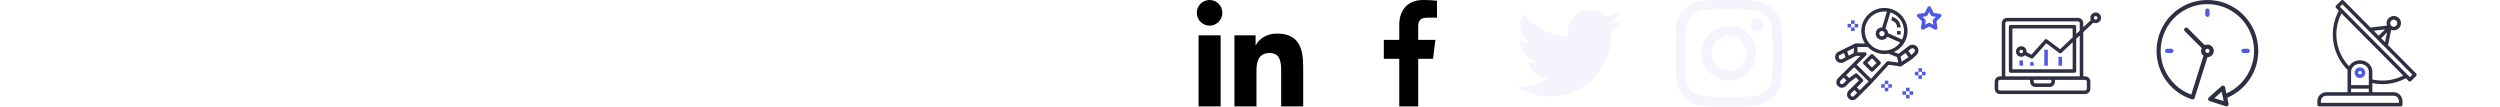
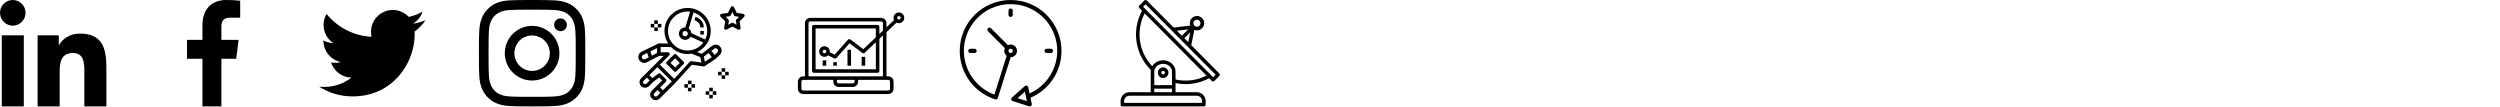
- <svg xmlns="http://www.w3.org/2000/svg" viewBox="0 0 752 32">
-   <svg viewBox="0 0 32 32">
-     <path d="M31.992 32v-.001H32V20.263c0-5.741-1.236-10.164-7.948-10.164-3.227 0-5.392 1.771-6.276 3.449h-.093v-2.913h-6.364v21.364h6.627V21.42c0-2.785.528-5.479 3.977-5.479 3.399 0 3.449 3.179 3.449 5.657v10.401h6.62zM.528 10.636h6.635V32H.528V10.636zM3.843 0C1.722 0 0 1.721 0 3.843s1.721 3.879 3.843 3.879c2.121 0 3.843-1.757 3.843-3.879A3.846 3.846 0 0 0 3.843 0z" />
+ <svg xmlns="http://www.w3.org/2000/svg" version="1.1" width="752" height="32" viewBox="0 0 752 32">
+   <svg id="icon-sm4" x="0" y="0">
+     <path d="M31.992 32v-0.001h0.008v-11.736c0-5.741-1.236-10.164-7.948-10.164-3.227 0-5.392 1.771-6.276 3.449h-0.093v-2.913h-6.364v21.364h6.627v-10.579c0-2.785 0.528-5.479 3.977-5.479 3.399 0 3.449 3.179 3.449 5.657v10.401h6.62z" />
+     <path d="M0.528 10.636h6.635v21.364h-6.635v-21.364z" />
+     <path d="M3.843-0c-2.121 0-3.843 1.721-3.843 3.843s1.721 3.879 3.843 3.879c2.121 0 3.843-1.757 3.843-3.879-0.001-2.121-1.723-3.843-3.843-3.843v0z" />
  </svg>
-   <svg x="48" viewBox="0 0 32 32">
-     <path d="M21.329 5.313h2.921V.225C23.746.156 22.013 0 19.994 0c-4.212 0-7.097 2.649-7.097 7.519V12H8.249v5.688h4.648V32h5.699V17.689h4.46l.708-5.688h-5.169V8.082c.001-1.644.444-2.769 2.735-2.769z" />
+   <svg id="icon-sm3" x="48" y="0">
+     <path d="M21.329 5.313h2.921v-5.088c-0.504-0.069-2.237-0.225-4.256-0.225-4.212 0-7.097 2.649-7.097 7.519v4.481h-4.648v5.688h4.648v14.312h5.699v-14.311h4.46l0.708-5.688h-5.169v-3.919c0.001-1.644 0.444-2.769 2.735-2.769z" />
  </svg>
-   <svg x="96" viewBox="0 0 32 32">
-     <path fill="#f4f4fd" d="M32 6.078c-1.19.522-2.458.868-3.78 1.036a6.523 6.523 0 0 0 2.886-3.626 13.11 13.11 0 0 1-4.16 1.588A6.574 6.574 0 0 0 22.154 3c-3.632 0-6.556 2.948-6.556 6.562 0 .52.044 1.02.152 1.496-5.454-.266-10.28-2.88-13.522-6.862a6.605 6.605 0 0 0-.898 3.316 6.57 6.57 0 0 0 2.914 5.452 6.479 6.479 0 0 1-2.964-.808v.072c0 3.188 2.274 5.836 5.256 6.446a6.548 6.548 0 0 1-1.72.216 5.8 5.8 0 0 1-1.242-.112c.85 2.598 3.262 4.508 6.13 4.57a13.182 13.182 0 0 1-8.134 2.798c-.538 0-1.054-.024-1.57-.09A18.469 18.469 0 0 0 10.064 29c12.072 0 18.672-10 18.672-18.668 0-.29-.01-.57-.024-.848A13.087 13.087 0 0 0 32 6.078z" />
+   <svg id="icon-sm2" x="96" y="0">
+     <path d="M32 6.078c-1.19 0.522-2.458 0.868-3.78 1.036 1.36-0.812 2.398-2.088 2.886-3.626-1.268 0.756-2.668 1.29-4.16 1.588-1.204-1.282-2.92-2.076-4.792-2.076-3.632 0-6.556 2.948-6.556 6.562 0 0.52 0.044 1.020 0.152 1.496-5.454-0.266-10.28-2.88-13.522-6.862-0.566 0.982-0.898 2.106-0.898 3.316 0 2.272 1.17 4.286 2.914 5.452-1.054-0.020-2.088-0.326-2.964-0.808 0 0.020 0 0.046 0 0.072 0 3.188 2.274 5.836 5.256 6.446-0.534 0.146-1.116 0.216-1.72 0.216-0.42 0-0.844-0.024-1.242-0.112 0.85 2.598 3.262 4.508 6.13 4.57-2.232 1.746-5.066 2.798-8.134 2.798-0.538 0-1.054-0.024-1.57-0.090 2.906 1.874 6.35 2.944 10.064 2.944 12.072 0 18.672-10 18.672-18.668 0-0.29-0.010-0.57-0.024-0.848 1.302-0.924 2.396-2.078 3.288-3.406z" />
  </svg>
-   <svg x="144" viewBox="0 0 32 32">
-     <path fill="#f4f4fd" d="M31.969 9.408c-.075-1.7-.35-2.869-.744-3.882a7.803 7.803 0 0 0-1.85-2.838A7.867 7.867 0 0 0 26.543.844C25.524.45 24.361.175 22.661.1 20.948.019 20.404 0 16.06 0s-4.888.019-6.595.094c-1.7.075-2.869.35-3.882.744a7.803 7.803 0 0 0-2.838 1.85A7.867 7.867 0 0 0 .901 5.52C.507 6.539.232 7.702.157 9.402c-.081 1.713-.1 2.257-.1 6.601s.019 4.888.094 6.595c.075 1.7.35 2.869.744 3.882a7.895 7.895 0 0 0 1.85 2.838 7.867 7.867 0 0 0 2.832 1.844c1.019.394 2.182.669 3.882.744 1.706.075 2.25.094 6.595.094s4.888-.019 6.595-.094c1.7-.075 2.869-.35 3.882-.744a8.181 8.181 0 0 0 4.682-4.682c.394-1.019.669-2.182.744-3.882.075-1.707.094-2.25.094-6.595s-.006-4.888-.081-6.595zm-2.882 13.065c-.069 1.563-.331 2.407-.55 2.969a5.31 5.31 0 0 1-3.038 3.038c-.563.219-1.413.481-2.969.55-1.688.075-2.194.094-6.464.094s-4.782-.019-6.464-.094c-1.563-.069-2.407-.331-2.969-.55a4.926 4.926 0 0 1-1.838-1.194 4.974 4.974 0 0 1-1.194-1.838c-.219-.563-.481-1.413-.55-2.969-.075-1.688-.094-2.194-.094-6.464s.019-4.782.094-6.464c.069-1.563.331-2.407.55-2.969a4.868 4.868 0 0 1 1.2-1.838A4.974 4.974 0 0 1 6.639 3.55c.563-.219 1.413-.481 2.969-.55 1.688-.075 2.194-.094 6.464-.094 4.276 0 4.782.019 6.464.094 1.563.069 2.407.331 2.969.55a4.914 4.914 0 0 1 1.838 1.194 4.974 4.974 0 0 1 1.194 1.838c.219.563.481 1.413.55 2.969.075 1.688.094 2.194.094 6.464s-.019 4.77-.094 6.458z" />
-     <path fill="#f4f4fd" d="M16.059 7.783c-4.538 0-8.22 3.682-8.22 8.22s3.682 8.22 8.22 8.22 8.22-3.682 8.22-8.22-3.682-8.22-8.22-8.22zm0 13.552a5.333 5.333 0 0 1 0-10.664 5.333 5.333 0 0 1 0 10.664zM26.524 7.458a1.919 1.919 0 1 1-3.838 0 1.919 1.919 0 0 1 3.838 0z" />
+   <svg id="icon-sm1" x="144" y="0">
+     <path d="M31.969 9.408c-0.075-1.7-0.35-2.869-0.744-3.882-0.406-1.075-1.031-2.038-1.85-2.838-0.8-0.813-1.769-1.444-2.832-1.844-1.019-0.394-2.182-0.669-3.882-0.744-1.713-0.081-2.257-0.1-6.601-0.1s-4.888 0.019-6.595 0.094c-1.7 0.075-2.869 0.35-3.882 0.744-1.075 0.406-2.038 1.031-2.838 1.85-0.813 0.8-1.444 1.769-1.844 2.832-0.394 1.019-0.669 2.182-0.744 3.882-0.081 1.713-0.1 2.257-0.1 6.601s0.019 4.888 0.094 6.595c0.075 1.7 0.35 2.869 0.744 3.882 0.406 1.075 1.038 2.038 1.85 2.838 0.8 0.813 1.769 1.444 2.832 1.844 1.019 0.394 2.182 0.669 3.882 0.744 1.706 0.075 2.25 0.094 6.595 0.094s4.888-0.019 6.595-0.094c1.7-0.075 2.869-0.35 3.882-0.744 2.151-0.831 3.851-2.532 4.682-4.682 0.394-1.019 0.669-2.182 0.744-3.882 0.075-1.707 0.094-2.25 0.094-6.595s-0.006-4.888-0.081-6.595zM29.087 22.473c-0.069 1.563-0.331 2.407-0.55 2.969-0.538 1.394-1.644 2.5-3.038 3.038-0.563 0.219-1.413 0.481-2.969 0.55-1.688 0.075-2.194 0.094-6.464 0.094s-4.782-0.019-6.464-0.094c-1.563-0.069-2.407-0.331-2.969-0.55-0.694-0.256-1.325-0.663-1.838-1.194-0.531-0.519-0.938-1.144-1.194-1.838-0.219-0.563-0.481-1.413-0.55-2.969-0.075-1.688-0.094-2.194-0.094-6.464s0.019-4.782 0.094-6.464c0.069-1.563 0.331-2.407 0.55-2.969 0.256-0.694 0.663-1.325 1.2-1.838 0.519-0.531 1.144-0.938 1.838-1.194 0.563-0.219 1.413-0.481 2.969-0.55 1.688-0.075 2.194-0.094 6.464-0.094 4.276 0 4.782 0.019 6.464 0.094 1.563 0.069 2.407 0.331 2.969 0.55 0.694 0.256 1.325 0.662 1.838 1.194 0.531 0.519 0.938 1.144 1.194 1.838 0.219 0.563 0.481 1.413 0.55 2.969 0.075 1.688 0.094 2.194 0.094 6.464s-0.019 4.77-0.094 6.458z" />
+     <path d="M16.059 7.783c-4.538 0-8.22 3.682-8.22 8.22s3.682 8.22 8.22 8.22c4.538 0 8.22-3.682 8.22-8.22s-3.682-8.22-8.22-8.22zM16.059 21.335c-2.944 0-5.332-2.388-5.332-5.332s2.388-5.332 5.332-5.332c2.944 0 5.332 2.388 5.332 5.332s-2.388 5.332-5.332 5.332z" />
+     <path d="M26.524 7.458c0 1.060-0.859 1.919-1.919 1.919s-1.919-0.859-1.919-1.919c0-1.060 0.859-1.919 1.919-1.919s1.919 0.859 1.919 1.919z" />
  </svg>
-   <svg x="192" viewBox="0 0 32 32">
-     <path fill="#4d5ae5" d="M31.974 4.524a.534.534 0 0 0-.43-.363l-1.91-.278-.855-1.731c-.179-.365-.777-.365-.956 0l-.855 1.731-1.91.278a.535.535 0 0 0-.296.91l1.383 1.348-.326 1.903c-.034.2.048.402.212.522a.53.53 0 0 0 .562.04l1.709-.899 1.709.899a.536.536 0 0 0 .775-.563l-.326-1.903 1.383-1.348a.536.536 0 0 0 .135-.547zm-2.463 1.327a.534.534 0 0 0-.153.472l.191 1.114-1-.526a.533.533 0 0 0-.498 0l-1.001.526.191-1.114a.534.534 0 0 0-.153-.472l-.81-.789 1.119-.163a.532.532 0 0 0 .402-.292l.5-1.013.5 1.013a.535.535 0 0 0 .402.292l1.119.163-.809.789zM26.133 20.522h-1.067v1.067h1.067v-1.067zM26.133 22.656h-1.067v1.067h1.067v-1.067zM27.2 21.589h-1.067v1.067H27.2v-1.067zM25.067 21.589H24v1.067h1.067v-1.067zM22.4 26.389h-1.067v1.067H22.4v-1.067zM22.4 28.522h-1.067v1.067H22.4v-1.067zM23.467 27.456H22.4v1.067h1.067v-1.067zM21.333 27.456h-1.067v1.067h1.067v-1.067zM16 24.256h-1.067v1.067H16v-1.067zM16 26.389h-1.067v1.067H16v-1.067zM17.067 25.322H16v1.067h1.067v-1.067zM14.933 25.322h-1.067v1.067h1.067v-1.067zM5.867 6.122H4.8v1.067h1.067V6.122zM5.867 8.255H4.8v1.067h1.067V8.255z" />
-     <path fill="#4d5ae5" d="M6.933 7.189H5.866v1.067h1.067V7.189zM4.8 7.189H3.733v1.067H4.8V7.189z" />
-     <path fill="#2e2f42" d="M24.715 14.159a1.775 1.775 0 0 0-1.188-.705 1.778 1.778 0 0 0-1.34.352l-1.252.96-1.898 1.417-1.358-.541c2.421-1.086 4.114-3.508 4.114-6.32 0-3.823-3.123-6.933-6.961-6.933s-6.961 3.11-6.961 6.933a6.86 6.86 0 0 0 1.12 3.758l-2.764-.024h-.005c-.009 0-.015.004-.023.005a.515.515 0 0 0-.155.031l-.038.013c-.006.003-.013.003-.019.006l-3.233 1.596-.001.001-1.893.911a.397.397 0 0 0-.063.035 1.779 1.779 0 0 0-.598 2.295c.22.429.595.745 1.056.889a1.776 1.776 0 0 0 1.378-.128l1.388-.738 2.264-1.169 1.357-.008L2.2 22.211l-.002.001-1.339 1.333c-.316.315-.49.732-.49 1.178s.174.863.49 1.179c.325.323.752.485 1.179.485s.854-.162 1.18-.485l1.314-1.309 1.741-1.3.901.897-1.762 1.754-.002.001-1.339 1.333c-.316.315-.49.732-.49 1.178s.174.863.49 1.179c.325.323.753.485 1.18.485s.855-.162 1.18-.485l3.482-3.467.001-.002 1.01-1-.004-.004c.006-.006.015-.009.022-.015l5.166-5.658 3.471.494a.52.52 0 0 0 .262-.033c.018-.006.033-.015.05-.023.019-.01.039-.015.058-.027l3.213-2.133c.012-.008.018-.021.029-.029.013-.01.029-.014.041-.026l1.271-1.191c.662-.62.753-1.635.212-2.362zM2.13 17.77a.714.714 0 0 1-.558.052.717.717 0 0 1-.213-1.26l1.314-.632.449 1.313-.992.527zm3.498-1.828-1.548.8-.439-1.283 2.027-1.001-.04 1.484zm15.099-6.62a5.79 5.79 0 0 1-.599 2.559l-4.181-1.899a1.863 1.863 0 0 0-.788-1.388l1.464-4.86c2.378.756 4.105 2.974 4.105 5.588zm-11.789 0c0-3.235 2.644-5.867 5.894-5.867.253 0 .5.021.745.052l-1.432 4.754c-.019-.001-.037-.006-.057-.006-1.033 0-1.873.837-1.873 1.867s.84 1.867 1.873 1.867c.694 0 1.294-.383 1.618-.945l3.862 1.755a5.894 5.894 0 0 1-4.737 2.39c-3.25 0-5.894-2.632-5.894-5.867zm5.956.8c0 .441-.362.8-.806.8s-.806-.359-.806-.8c0-.441.362-.8.806-.8s.806.359.806.8zM2.465 25.146a.608.608 0 0 1-.854.001.592.592 0 0 1 0-.844l.962-.958.851.848-.959.955zm3.214 3.734a.608.608 0 0 1-.855.001.592.592 0 0 1 0-.844l.963-.959.852.848-.96.955zm3.481-3.469-.002.001-1.765 1.76-.852-.848 1.763-1.755.002-.001c.04-.04.065-.088.09-.135.007-.014.02-.026.026-.04.017-.041.019-.085.026-.129.003-.025.014-.047.014-.073 0-.036-.013-.07-.02-.106-.006-.032-.006-.065-.019-.095a.55.55 0 0 0-.091-.138c-.01-.012-.014-.027-.025-.038h-.001l-.001-.002-1.607-1.6c-.017-.017-.039-.024-.058-.038a.507.507 0 0 0-.087-.058.515.515 0 0 0-.093-.033.507.507 0 0 0-.103-.02.5.5 0 0 0-.095.005.53.53 0 0 0-.104.02.477.477 0 0 0-.094.045c-.02.011-.042.015-.061.029L4.23 23.486l-.901-.897 2.399-2.386 4.361 4.289-.928.919zm6.819-7.017c-.015-.002-.03.004-.045.003a.556.556 0 0 0-.3.075.492.492 0 0 0-.083.061c-.013.011-.028.017-.04.029l-4.698 5.146-4.328-4.257 2.833-2.818a.534.534 0 0 0-.379-.911v-.001l-2.219.013.028-1.607 3.104.027a6.947 6.947 0 0 0 4.981 2.101c.437 0 .864-.045 1.279-.123.04.032.079.065.13.085l2.41.96.152.758.178.885-3.003-.427zm4.041.178-.313-1.558 1.446-1.08.947 1.257-2.08 1.381zm3.754-2.831-.838.785-.931-1.236.831-.637a.735.735 0 0 1 .543-.143.718.718 0 0 1 .48.284.713.713 0 0 1-.085.947z" />
-     <path fill="#2e2f42" d="m13.602 18.544-2.143-2.133a.534.534 0 0 0-.753 0l-2.142 2.133a.537.537 0 0 0 0 .756l2.142 2.133a.536.536 0 0 0 .753 0l2.143-2.133a.535.535 0 0 0 0-.756zm-2.519 1.759-1.387-1.381 1.387-1.381 1.387 1.381-1.387 1.381zM17.164 5.071l-.258 1.036c.071.018 1.738.452 1.738 2.149h1.067c0-2.017-1.666-2.965-2.547-3.185zM19.711 9.322h-1.067v1.067h1.067V9.322z" />
+   <svg id="icon-b4" x="192" y="0">
+     <path d="M31.974 4.524c-0.063-0.193-0.229-0.333-0.43-0.363l-1.91-0.278-0.855-1.731c-0.179-0.365-0.777-0.365-0.956 0l-0.855 1.731-1.91 0.278c-0.201 0.029-0.367 0.17-0.431 0.363-0.062 0.193-0.011 0.405 0.135 0.547l1.383 1.348-0.326 1.903c-0.034 0.2 0.048 0.402 0.212 0.522 0.166 0.121 0.382 0.135 0.562 0.040l1.709-0.899 1.709 0.899c0.078 0.041 0.164 0.061 0.249 0.061 0.11 0 0.221-0.034 0.314-0.102 0.164-0.119 0.246-0.322 0.212-0.522l-0.326-1.903 1.383-1.348c0.145-0.142 0.197-0.354 0.135-0.547zM29.511 5.851c-0.125 0.122-0.183 0.299-0.153 0.472l0.191 1.114-1-0.526c-0.078-0.041-0.163-0.061-0.249-0.061s-0.17 0.020-0.249 0.061l-1.001 0.526 0.191-1.114c0.030-0.173-0.028-0.349-0.153-0.472l-0.81-0.789 1.119-0.163c0.174-0.025 0.324-0.134 0.402-0.292l0.5-1.013 0.5 1.013c0.078 0.157 0.228 0.267 0.402 0.292l1.119 0.163-0.809 0.789z" />
+     <path d="M26.133 20.522h-1.067v1.067h1.067v-1.067z" />
+     <path d="M26.133 22.656h-1.067v1.067h1.067v-1.067z" />
+     <path d="M27.2 21.589h-1.067v1.067h1.067v-1.067z" />
+     <path d="M25.067 21.589h-1.067v1.067h1.067v-1.067z" />
+     <path d="M22.4 26.389h-1.067v1.067h1.067v-1.067z" />
+     <path d="M22.4 28.522h-1.067v1.067h1.067v-1.067z" />
+     <path d="M23.467 27.456h-1.067v1.067h1.067v-1.067z" />
+     <path d="M21.333 27.456h-1.067v1.067h1.067v-1.067z" />
+     <path d="M16 24.256h-1.067v1.067h1.067v-1.067z" />
+     <path d="M16 26.389h-1.067v1.067h1.067v-1.067z" />
+     <path d="M17.067 25.322h-1.067v1.067h1.067v-1.067z" />
+     <path d="M14.933 25.322h-1.067v1.067h1.067v-1.067z" />
+     <path d="M5.867 6.122h-1.067v1.067h1.067v-1.067z" />
+     <path d="M5.867 8.255h-1.067v1.067h1.067v-1.067z" />
+     <path d="M6.933 7.189h-1.067v1.067h1.067v-1.067z" />
+     <path d="M4.8 7.189h-1.067v1.067h1.067v-1.067z" />
+     <path d="M24.715 14.159c-0.287-0.388-0.709-0.637-1.188-0.705-0.481-0.068-0.956 0.058-1.34 0.352l-1.252 0.96-1.898 1.417-1.358-0.541c2.421-1.086 4.114-3.508 4.114-6.32 0-3.823-3.123-6.933-6.961-6.933s-6.961 3.11-6.961 6.933c0 1.386 0.414 2.674 1.12 3.758l-2.764-0.024c-0.002 0-0.003 0-0.005 0-0.009 0-0.015 0.004-0.023 0.005-0.053 0.002-0.105 0.013-0.155 0.031-0.013 0.005-0.026 0.008-0.038 0.013-0.006 0.003-0.013 0.003-0.019 0.006l-3.233 1.596c-0.001 0-0.001 0-0.001 0.001l-1.893 0.911c-0.021 0.009-0.042 0.021-0.063 0.035-0.755 0.502-1.012 1.489-0.598 2.295 0.22 0.429 0.595 0.745 1.056 0.889 0.178 0.055 0.359 0.083 0.539 0.083 0.29 0 0.577-0.071 0.839-0.211l1.388-0.738 2.264-1.169 1.357-0.008-5.442 5.416c-0.001 0.001-0.001 0.001-0.002 0.001l-1.339 1.333c-0.316 0.315-0.49 0.732-0.49 1.178s0.174 0.863 0.49 1.179c0.325 0.323 0.752 0.485 1.179 0.485s0.854-0.162 1.18-0.485l1.314-1.309 1.741-1.3 0.901 0.897-1.762 1.754c-0 0.001-0.001 0.001-0.002 0.001l-1.339 1.333c-0.316 0.315-0.49 0.732-0.49 1.178s0.174 0.863 0.49 1.179c0.325 0.323 0.753 0.485 1.18 0.485s0.855-0.162 1.18-0.485l3.482-3.467c0.001-0.001 0.001-0.001 0.001-0.002l1.010-1-0.004-0.004c0.006-0.006 0.015-0.009 0.022-0.015l5.166-5.658 3.471 0.494c0.025 0.004 0.050 0.005 0.075 0.005 0.065 0 0.127-0.015 0.187-0.038 0.018-0.006 0.033-0.015 0.050-0.023 0.019-0.010 0.039-0.015 0.058-0.027l3.213-2.133c0.012-0.008 0.018-0.021 0.029-0.029 0.013-0.010 0.029-0.014 0.041-0.026l1.271-1.191c0.662-0.62 0.753-1.635 0.212-2.362zM2.13 17.77c-0.173 0.093-0.37 0.111-0.558 0.052-0.187-0.058-0.338-0.186-0.427-0.358-0.161-0.314-0.068-0.695 0.214-0.902l1.314-0.632 0.449 1.313-0.992 0.527zM5.628 15.942l-1.548 0.8-0.439-1.283 2.027-1.001-0.040 1.484zM20.727 9.322c0 0.918-0.219 1.785-0.599 2.559l-4.181-1.899c-0.044-0.573-0.341-1.075-0.788-1.388l1.464-4.86c2.378 0.756 4.105 2.974 4.105 5.588zM8.938 9.322c0-3.235 2.644-5.867 5.894-5.867 0.253 0 0.5 0.021 0.745 0.052l-1.432 4.754c-0.019-0.001-0.037-0.006-0.057-0.006-1.033 0-1.873 0.837-1.873 1.867s0.84 1.867 1.873 1.867c0.694 0 1.294-0.383 1.618-0.945l3.862 1.755c-1.075 1.446-2.795 2.39-4.737 2.39-3.25 0-5.894-2.632-5.894-5.867zM14.894 10.122c0 0.441-0.362 0.8-0.806 0.8s-0.806-0.359-0.806-0.8c0-0.441 0.362-0.8 0.806-0.8s0.806 0.359 0.806 0.8zM2.465 25.146c-0.236 0.234-0.619 0.234-0.854 0.001-0.114-0.114-0.176-0.263-0.176-0.423s0.062-0.309 0.176-0.421l0.962-0.958 0.851 0.848-0.959 0.955zM5.679 28.88c-0.236 0.234-0.619 0.235-0.855 0.001-0.114-0.114-0.176-0.263-0.176-0.423s0.062-0.309 0.176-0.421l0.963-0.959 0.852 0.848-0.96 0.955zM9.16 25.411c-0.001 0-0.001 0-0.002 0.001l-1.765 1.76-0.852-0.848 1.763-1.755c0 0 0 0 0-0s0.001-0.001 0.002-0.001c0.040-0.040 0.065-0.088 0.090-0.135 0.007-0.014 0.020-0.026 0.026-0.040 0.017-0.041 0.019-0.085 0.026-0.129 0.003-0.025 0.014-0.047 0.014-0.073 0-0.036-0.013-0.070-0.020-0.106-0.006-0.032-0.006-0.065-0.019-0.095-0.020-0.050-0.055-0.094-0.091-0.138-0.010-0.012-0.014-0.027-0.025-0.038 0 0 0 0-0.001 0s-0.001-0.002-0.001-0.002l-1.607-1.6c-0.017-0.017-0.039-0.024-0.058-0.038-0.028-0.022-0.055-0.042-0.087-0.058-0.030-0.015-0.061-0.024-0.093-0.033-0.034-0.010-0.067-0.017-0.103-0.020-0.033-0.002-0.063 0.001-0.095 0.005-0.036 0.004-0.069 0.009-0.104 0.020-0.034 0.011-0.063 0.027-0.094 0.045-0.020 0.011-0.042 0.015-0.061 0.029l-1.773 1.324-0.901-0.897 2.399-2.386 4.361 4.289-0.928 0.919zM15.979 18.394c-0.015-0.002-0.030 0.004-0.045 0.003-0.039-0.002-0.076 0.001-0.115 0.007-0.030 0.005-0.059 0.011-0.088 0.021-0.034 0.012-0.065 0.028-0.097 0.047-0.030 0.018-0.057 0.037-0.083 0.061-0.013 0.011-0.028 0.017-0.040 0.029l-4.698 5.146-4.328-4.257 2.833-2.818c0.209-0.208 0.21-0.546 0.002-0.755-0.105-0.105-0.243-0.157-0.381-0.156v-0.001l-2.219 0.013 0.028-1.607 3.104 0.027c1.265 1.294 3.029 2.101 4.981 2.101 0.437 0 0.864-0.045 1.279-0.123 0.040 0.032 0.079 0.065 0.13 0.085l2.41 0.96 0.152 0.758 0.178 0.885-3.003-0.427zM20.020 18.572l-0.313-1.558 1.446-1.080 0.947 1.257-2.080 1.381zM23.774 15.741l-0.838 0.785-0.931-1.236 0.831-0.637c0.155-0.119 0.351-0.168 0.543-0.143 0.193 0.027 0.364 0.128 0.48 0.284 0.217 0.292 0.18 0.699-0.085 0.947z" />
+     <path d="M13.602 18.544l-2.143-2.133c-0.207-0.207-0.545-0.207-0.753 0l-2.142 2.133c-0.1 0.101-0.157 0.236-0.157 0.378s0.056 0.278 0.157 0.378l2.142 2.133c0.104 0.103 0.241 0.155 0.377 0.155s0.273-0.052 0.376-0.155l2.143-2.133c0.1-0.1 0.157-0.236 0.157-0.378s-0.057-0.278-0.157-0.378zM11.083 20.303l-1.387-1.381 1.387-1.381 1.387 1.381-1.387 1.381z" />
+     <path d="M17.164 5.071l-0.258 1.036c0.071 0.018 1.738 0.452 1.738 2.149h1.067c-0-2.017-1.666-2.965-2.547-3.185z" />
+     <path d="M19.711 9.322h-1.067v1.067h1.067v-1.067z" />
  </svg>
-   <svg x="240" viewBox="0 0 32 32">
-     <path fill="#4d5ae5" d="M14.925 14.965h1.066v4.798h-1.066v-4.797zM19.19 17.097h1.066v2.665H19.19v-2.665zM10.661 18.696h1.066v1.066h-1.066v-1.066zM7.463 18.163h1.066v1.599H7.463v-1.599z" />
-     <path fill="#2e2f42" d="M1.599 28.291h25.587a1.6 1.6 0 0 0 1.599-1.599V24.56a1.6 1.6 0 0 0-1.599-1.599h-.533V9.668L29.681 6.8a1.608 1.608 0 1 0-.746-.763L26.654 8.2V6.97a1.6 1.6 0 0 0-1.599-1.599H3.733A1.6 1.6 0 0 0 2.134 6.97v15.992h-.533a1.6 1.6 0 0 0-1.599 1.599v2.132a1.6 1.6 0 0 0 1.599 1.599zM30.384 4.837a.533.533 0 1 1 0 1.067.533.533 0 0 1 0-1.067zM3.198 6.969c0-.294.239-.533.533-.533h21.322c.294 0 .533.239.533.533v2.239l-1.066 1.013V8.035a.533.533 0 0 0-.533-.533H4.797a.533.533 0 0 0-.533.533v13.326c0 .294.239.533.533.533h19.19a.533.533 0 0 0 .533-.533v-9.674l1.066-1.01v12.284H3.198V6.969zm4.798 6.93a1.598 1.598 0 1 0 1.107 2.749l1.853.93a.532.532 0 0 0 .636-.123l3.939-4.431 3.872 2.901a.533.533 0 0 0 .686-.039l3.365-3.188v8.131H5.33V8.569h18.124v2.66l-3.771 3.572-3.904-2.927a.533.533 0 0 0-.718.072l-3.993 4.493-1.493-.746c.011-.064.018-.129.02-.193a1.6 1.6 0 0 0-1.599-1.599zm.533 1.599a.533.533 0 1 1-1.067 0 .533.533 0 0 1 1.067 0zm3.198 8.529h5.331v.533a.533.533 0 0 1-.533.533h-4.264a.533.533 0 0 1-.533-.533v-.533zm-10.661.533c0-.294.239-.533.533-.533h9.062v.533a1.6 1.6 0 0 0 1.599 1.599h4.264a1.6 1.6 0 0 0 1.599-1.599v-.533h9.062c.294 0 .533.239.533.533v2.132a.533.533 0 0 1-.533.533H1.598a.533.533 0 0 1-.533-.533V24.56z" />
+   <svg id="icon-b3" x="240" y="0">
+     <path d="M14.925 14.965h1.066v4.798h-1.066v-4.797z" />
+     <path d="M19.19 17.097h1.066v2.665h-1.066v-2.665z" />
+     <path d="M10.661 18.696h1.066v1.066h-1.066v-1.066z" />
+     <path d="M7.463 18.163h1.066v1.599h-1.066v-1.599z" />
+     <path d="M1.599 28.291h25.587c0.883 0 1.599-0.716 1.599-1.599v-2.132c0-0.883-0.716-1.599-1.599-1.599h-0.533v-13.293l3.028-2.868c0.703 0.346 1.553 0.136 2.013-0.499s0.396-1.508-0.152-2.068-1.42-0.644-2.065-0.198c-0.644 0.446-0.873 1.292-0.542 2.002l-2.281 2.163v-1.23c0-0.883-0.716-1.599-1.599-1.599h-21.322c-0.883 0-1.599 0.716-1.599 1.599v15.992h-0.533c-0.883 0-1.599 0.716-1.599 1.599v2.132c0 0.883 0.716 1.599 1.599 1.599zM30.384 4.837c0.294 0 0.533 0.239 0.533 0.533s-0.239 0.533-0.533 0.533c-0.294 0-0.533-0.239-0.533-0.533s0.239-0.533 0.533-0.533zM3.198 6.969c0-0.294 0.239-0.533 0.533-0.533h21.322c0.294 0 0.533 0.239 0.533 0.533v2.239l-1.066 1.013v-2.186c0-0.294-0.239-0.533-0.533-0.533h-19.19c-0.294 0-0.533 0.239-0.533 0.533v13.326c0 0.294 0.239 0.533 0.533 0.533h19.19c0.294 0 0.533-0.239 0.533-0.533v-9.674l1.066-1.010v12.284h-22.388v-15.992zM7.996 13.899c-0.721-0.002-1.354 0.478-1.546 1.174s0.105 1.433 0.725 1.801c0.62 0.368 1.41 0.276 1.928-0.226l1.853 0.93c0.215 0.108 0.476 0.057 0.636-0.123l3.939-4.431 3.872 2.901c0.208 0.156 0.498 0.139 0.686-0.039l3.365-3.188v8.131h-18.124v-12.26h18.124v2.66l-3.771 3.572-3.904-2.927c-0.222-0.166-0.534-0.135-0.718 0.072l-3.993 4.493-1.493-0.746c0.011-0.064 0.018-0.129 0.020-0.193 0-0.883-0.716-1.599-1.599-1.599zM8.529 15.498c0 0.294-0.239 0.533-0.533 0.533s-0.533-0.239-0.533-0.533c0-0.294 0.239-0.533 0.533-0.533s0.533 0.239 0.533 0.533zM11.727 24.027h5.331v0.533c0 0.294-0.239 0.533-0.533 0.533h-4.264c-0.294 0-0.533-0.239-0.533-0.533v-0.533zM1.066 24.56c0-0.294 0.239-0.533 0.533-0.533h9.062v0.533c0 0.883 0.716 1.599 1.599 1.599h4.264c0.883 0 1.599-0.716 1.599-1.599v-0.533h9.062c0.294 0 0.533 0.239 0.533 0.533v2.132c0 0.294-0.239 0.533-0.533 0.533h-25.587c-0.294 0-0.533-0.239-0.533-0.533v-2.132z" />
  </svg>
-   <svg x="288" viewBox="0 0 32 32">
-     <path fill="#2e2f42" d="M31.297 15.301C31.295 6.849 24.442-.002 15.989 0S.686 6.855.688 15.308a15.304 15.304 0 0 0 10.649 14.576.662.662 0 0 0 .529-.065.637.637 0 0 0 .283-.356l3.865-12.25a1.912 1.912 0 1 0-.84-3.635l-5.106-5.107a.637.637 0 0 0-.902.902l5.103 5.109a1.876 1.876 0 0 0 .536 2.309l-3.683 11.673C3.844 25.783.118 17.71 2.799 10.432S13.553-.572 20.831 2.109c7.278 2.681 11.004 10.754 8.323 18.032a14.042 14.042 0 0 1-7.462 7.973l-.398-1.874a.637.637 0 0 0-1.049-.344l-3.837 3.426a.637.637 0 0 0 .231 1.084l4.899 1.564a.638.638 0 0 0 .819-.74l-.391-1.839a15.255 15.255 0 0 0 9.329-14.089zm-15.305-.637a.638.638 0 1 1 0 1.277.638.638 0 0 1 0-1.277zm2.101 14.864 2.184-1.948.603 2.84-2.787-.892z" />
-     <path fill="#4d5ae5" d="M15.354 3.185V4.46a.638.638 0 1 0 1.276 0V3.185a.638.638 0 0 0-1.276 0zM3.876 14.664a.638.638 0 0 0 0 1.276h1.275a.638.638 0 1 0 0-1.276H3.876zM28.108 15.939a.638.638 0 1 0 0-1.276h-1.275a.638.638 0 0 0 0 1.276h1.275z" />
+   <svg id="icon-b2" x="288" y="0">
+     <path d="M31.297 15.301c-0.002-8.452-6.855-15.303-15.308-15.301s-15.303 6.855-15.301 15.308c0.001 6.658 4.307 12.551 10.649 14.576 0.061 0.019 0.124 0.029 0.187 0.029 0.121-0 0.239-0.032 0.342-0.094 0.135-0.080 0.236-0.207 0.283-0.356l3.865-12.25c1.057-0.005 1.909-0.866 1.903-1.923s-0.866-1.909-1.923-1.903c-0.284 0.001-0.565 0.067-0.82 0.191l-5.106-5.107c-0.253-0.245-0.657-0.238-0.902 0.016-0.239 0.247-0.239 0.639 0 0.886l5.103 5.109c-0.392 0.799-0.168 1.764 0.536 2.309l-3.683 11.673c-7.278-2.681-11.004-10.754-8.323-18.032s10.754-11.004 18.032-8.323c7.278 2.681 11.004 10.754 8.323 18.032-1.31 3.556-4.001 6.431-7.462 7.973l-0.398-1.874c-0.073-0.345-0.411-0.565-0.756-0.492-0.109 0.023-0.209 0.074-0.293 0.148l-3.837 3.426c-0.263 0.234-0.287 0.637-0.052 0.9 0.076 0.085 0.174 0.149 0.283 0.184l4.899 1.564c0.335 0.108 0.694-0.077 0.802-0.412 0.034-0.106 0.040-0.219 0.017-0.328l-0.391-1.839c5.664-2.388 9.342-7.942 9.329-14.089zM15.992 14.664c0.352 0 0.638 0.286 0.638 0.638s-0.286 0.638-0.638 0.638c-0.352 0-0.638-0.285-0.638-0.638s0.285-0.638 0.638-0.638zM18.093 29.528l2.184-1.948 0.603 2.84-2.787-0.892z" />
+     <path d="M15.354 3.185v1.275c0 0.352 0.285 0.638 0.638 0.638s0.638-0.285 0.638-0.638v-1.275c0-0.352-0.286-0.638-0.638-0.638s-0.638 0.286-0.638 0.638z" />
+     <path d="M3.876 14.664c-0.352 0-0.638 0.286-0.638 0.638s0.285 0.638 0.638 0.638h1.275c0.352 0 0.638-0.285 0.638-0.638s-0.285-0.638-0.638-0.638h-1.275z" />
+     <path d="M28.108 15.939c0.352 0 0.638-0.285 0.638-0.638s-0.285-0.638-0.638-0.638h-1.275c-0.352 0-0.638 0.286-0.638 0.638s0.286 0.638 0.638 0.638h1.275z" />
  </svg>
-   <svg x="336" viewBox="0 0 32 32">
-     <path fill="#2e2f42" d="m30.773 22.098-8.443-8.505.937-4.615c.242.094.499.144.758.146h.006a2.159 2.159 0 1 0-2.008-1.435l-4.96.605L8.972.161a.534.534 0 0 0-.377-.16.532.532 0 0 0-.373.155L6.709 1.66a.534.534 0 0 0 0 .754l.814.826a14.943 14.943 0 0 0 2.519 17.663.513.513 0 0 0 .146.098c-.034.18-.051.364-.052.547v6.187h-6.4a2.67 2.67 0 0 0-2.667 2.667v1.067c0 .295.239.533.533.533h24.533a.533.533 0 0 0 .533-.533v-1.067a2.67 2.67 0 0 0-2.667-2.667h-6.4v-2.742a15.09 15.09 0 0 0 3.049.32 14.854 14.854 0 0 0 7.04-1.783l.818.823a.534.534 0 0 0 .377.16.532.532 0 0 0 .373-.155l1.513-1.504a.534.534 0 0 0 0-.754zM23.28 6.233a1.067 1.067 0 1 1 .753 1.822h-.003a1.067 1.067 0 0 1-.747-1.823h-.002zm-1.256 3.505-.598 2.946-1.175-1.182 1.774-1.763zm-.605-.902-1.92 1.909-1.485-1.493 3.405-.415zM24.004 28.8a1.6 1.6 0 0 1 1.6 1.6v.533H2.137V30.4a1.6 1.6 0 0 1 1.6-1.6h20.267zm-7.467-2.133v1.067h-5.333v-1.067h5.333zM11.204 25.6v-4.053c0-1.294 1.196-2.347 2.667-2.347s2.667 1.053 2.667 2.347V25.6h-5.333zm6.4-1.696v-2.357c0-1.882-1.675-3.413-3.733-3.413a3.8 3.8 0 0 0-3.281 1.786A13.87 13.87 0 0 1 8.311 4.033l18.602 18.708a13.818 13.818 0 0 1-9.309 1.163zm11.289-.684L7.836 2.039l.755-.752 7.935 7.98c.004 0 .006.007.01.01l13.115 13.191-.757.752z" />
-     <path fill="#4d5ae5" d="M13.876 20.267h-.005a1.6 1.6 0 1 0-.004 3.2h.005a1.6 1.6 0 1 0 .004-3.2zm.373 1.978a.534.534 0 0 1-.752-.756.534.534 0 0 1 .373-.155.534.534 0 0 1 .374.911h.005z" />
+   <svg id="icon-b1" x="336" y="0">
+     <path d="M30.773 22.098l-8.443-8.505 0.937-4.615c0.242 0.094 0.499 0.144 0.758 0.146h0.006c1.192 0.014 2.17-0.941 2.184-2.133s-0.941-2.17-2.133-2.184c-1.192-0.014-2.17 0.941-2.184 2.133-0.003 0.255 0.039 0.509 0.125 0.749l-4.96 0.605-8.091-8.133c-0.099-0.101-0.235-0.159-0.377-0.16-0.14 0.001-0.274 0.056-0.373 0.155l-1.513 1.504c-0.208 0.208-0.208 0.546 0 0.754l0.814 0.826c-3.153 5.798-2.129 12.978 2.519 17.663 0.043 0.041 0.092 0.074 0.146 0.098-0.034 0.18-0.051 0.364-0.052 0.547v6.187h-6.4c-1.472 0.002-2.665 1.195-2.667 2.667v1.067c0 0.295 0.239 0.533 0.533 0.533h24.533c0.295 0 0.533-0.239 0.533-0.533v-1.067c-0.002-1.472-1.195-2.665-2.667-2.667h-6.4v-2.742c1.003 0.21 2.024 0.317 3.049 0.32 2.458-0.003 4.877-0.615 7.040-1.783l0.818 0.823c0.099 0.101 0.235 0.159 0.377 0.16 0.14-0.001 0.274-0.056 0.373-0.155l1.513-1.504c0.208-0.208 0.208-0.546 0-0.754zM23.28 6.233c0.418-0.415 1.093-0.414 1.509 0.004s0.414 1.093-0.004 1.508c-0.2 0.199-0.47 0.31-0.752 0.31h-0.003c-0.589-0.003-1.064-0.483-1.061-1.072 0.002-0.282 0.115-0.552 0.314-0.751h-0.002zM22.024 9.738l-0.598 2.946-1.175-1.182 1.774-1.763zM21.419 8.836l-1.92 1.909-1.485-1.493 3.405-0.415zM24.004 28.8c0.884 0 1.6 0.716 1.6 1.6v0.533h-23.467v-0.533c0-0.884 0.716-1.6 1.6-1.6h20.267zM16.537 26.667v1.067h-5.333v-1.067h5.333zM11.204 25.6v-4.053c0-1.294 1.196-2.347 2.667-2.347s2.667 1.053 2.667 2.347v4.053h-5.333zM17.604 23.904v-2.357c0-1.882-1.675-3.413-3.733-3.413-1.331-0.020-2.576 0.657-3.281 1.786-4.058-4.274-4.971-10.645-2.279-15.887l18.602 18.708c-2.872 1.461-6.165 1.873-9.309 1.163zM28.893 23.22l-21.057-21.181 0.755-0.752 7.935 7.98c0.004 0 0.006 0.007 0.010 0.010l13.115 13.191-0.757 0.752z" />
+     <path d="M13.876 20.267h-0.005c-0.884-0.001-1.601 0.714-1.602 1.598s0.714 1.601 1.598 1.602h0.005c0.884 0.001 1.601-0.714 1.602-1.598s-0.714-1.601-1.598-1.602zM14.249 22.245c-0.1 0.1-0.236 0.156-0.378 0.155-0.295-0.002-0.532-0.242-0.531-0.536 0.001-0.141 0.057-0.276 0.157-0.375s0.233-0.154 0.373-0.155c0.295 0.002 0.532 0.242 0.531 0.536-0.001 0.141-0.057 0.276-0.157 0.375h0.005z" />
  </svg>
</svg>
